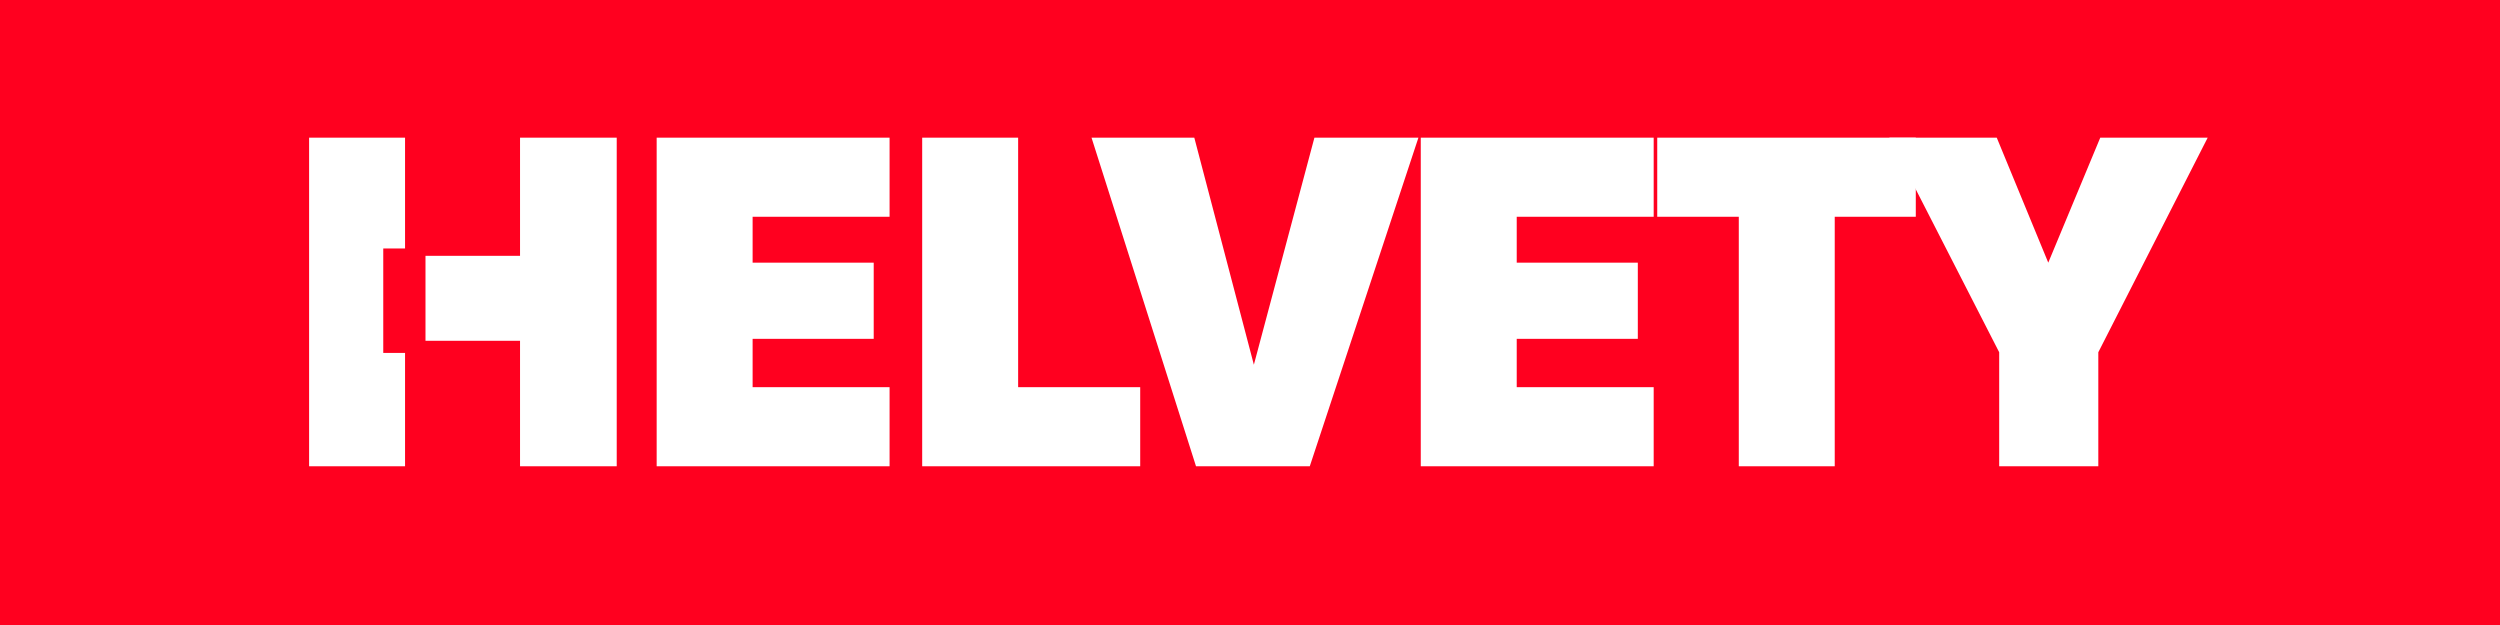
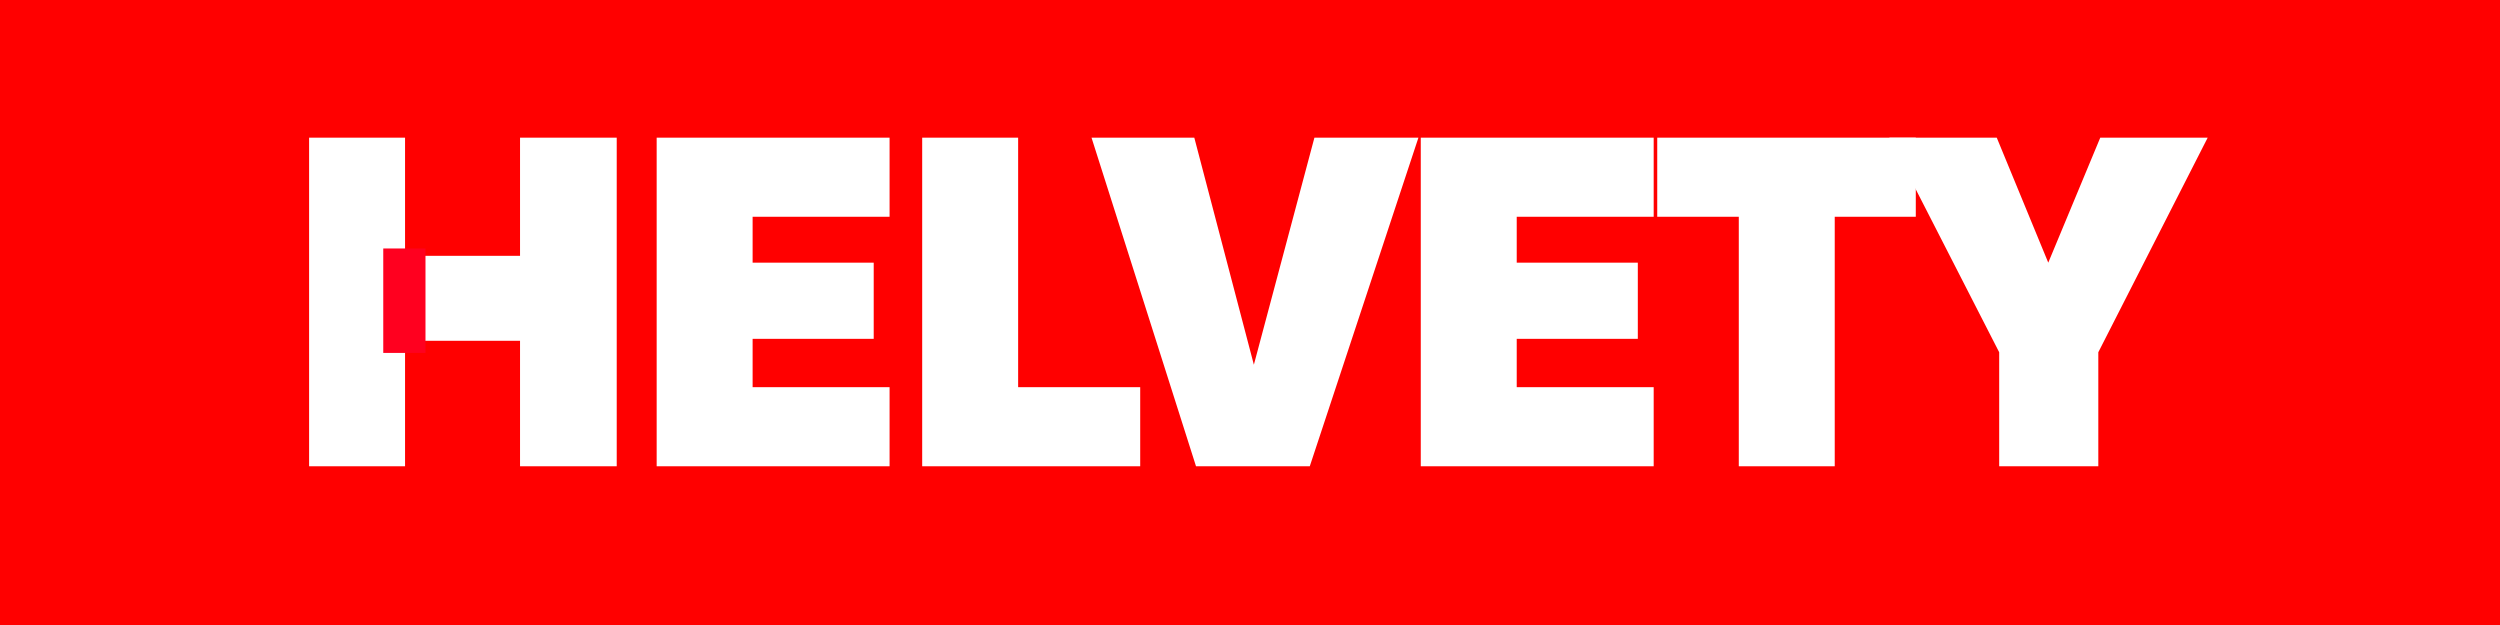
- <svg xmlns="http://www.w3.org/2000/svg" viewBox="0 0 4000 1000">
+ <svg xmlns="http://www.w3.org/2000/svg" id="Layer_1" data-name="Layer 1" viewBox="0 0 4000 1000">
+   <defs>
+     <style>
+       .cls-1 {
+         fill: #fff;
+       }
+ 
+       .cls-2 {
+         fill: #ff001f;
+       }
+ 
+       .cls-3 {
+         fill: red;
+       }
+     </style>
+   </defs>
  <g id="a">
-     <rect width="4000" height="1000" style="fill:#ff001f;" />
+     <rect class="cls-3" width="4000" height="1000" />
  </g>
  <g id="b">
-     <path d="m494.56,746.04V220.26h153.52v189.06h183.98v-189.06h154.69v525.78h-154.69v-200.78h-183.98v200.78h-153.52Z" style="fill:#fff;" />
-     <path d="m1050.66,746.04V220.26h372.66v126.56h-219.14v73.44h193.75v121.88h-193.75v77.34h219.14v126.56h-372.66Z" style="fill:#fff;" />
-     <path d="m1475.5,746.04V220.26h153.52v399.22h195.31v126.56h-348.83Z" style="fill:#fff;" />
-     <path d="m1913.62,746.04l-167.19-525.78h164.45l95.31,363.28,96.88-363.28h166.41l-173.83,525.78h-182.03Z" style="fill:#fff;" />
-     <path d="m2273.23,746.04V220.26h372.66v126.56h-219.14v73.44h193.75v121.88h-193.75v77.34h219.14v126.56h-372.66Z" style="fill:#fff;" />
-     <path d="m2782.06,746.04v-399.22h-130.47v-126.56h413.67v126.56h-129.69v399.22h-153.52Z" style="fill:#fff;" />
-     <path d="m3198.7,746.04v-182.42l-175.78-343.36h171.88l82.42,200,83.2-200h171.88l-175,343.36v182.42h-158.59Z" style="fill:#fff;" />
+     <path class="cls-1" d="m494.56,746.04V220.26h153.52v189.06h183.98v-189.06h154.69v525.78h-154.69v-200.78h-183.98v200.78h-153.52Z" />
+     <path class="cls-1" d="m1050.66,746.04V220.26h372.66v126.56h-219.14v73.44h193.75v121.88h-193.75v77.34h219.14v126.56h-372.66Z" />
+     <path class="cls-1" d="m1475.5,746.04V220.26h153.52v399.22h195.31v126.56h-348.83Z" />
+     <path class="cls-1" d="m1913.62,746.04l-167.19-525.78h164.45l95.31,363.28,96.88-363.28h166.41l-173.83,525.78h-182.03,0Z" />
+     <path class="cls-1" d="m2273.23,746.04V220.26h372.66v126.56h-219.14v73.44h193.75v121.88h-193.75v77.34h219.14v126.56h-372.66Z" />
+     <path class="cls-1" d="m2782.06,746.04v-399.22h-130.47v-126.56h413.67v126.56h-129.69v399.22h-153.52.01Z" />
+     <path class="cls-1" d="m3198.7,746.04v-182.42l-175.78-343.36h171.88l82.42,200,83.2-200h171.88l-175,343.36v182.42h-158.6Z" />
  </g>
  <g id="c">
-     <rect x="613.22" y="397.56" width="67.56" height="167.11" style="fill:#ff001f;" />
+     <rect class="cls-2" x="613.22" y="397.56" width="67.56" height="167.11" />
  </g>
</svg>
